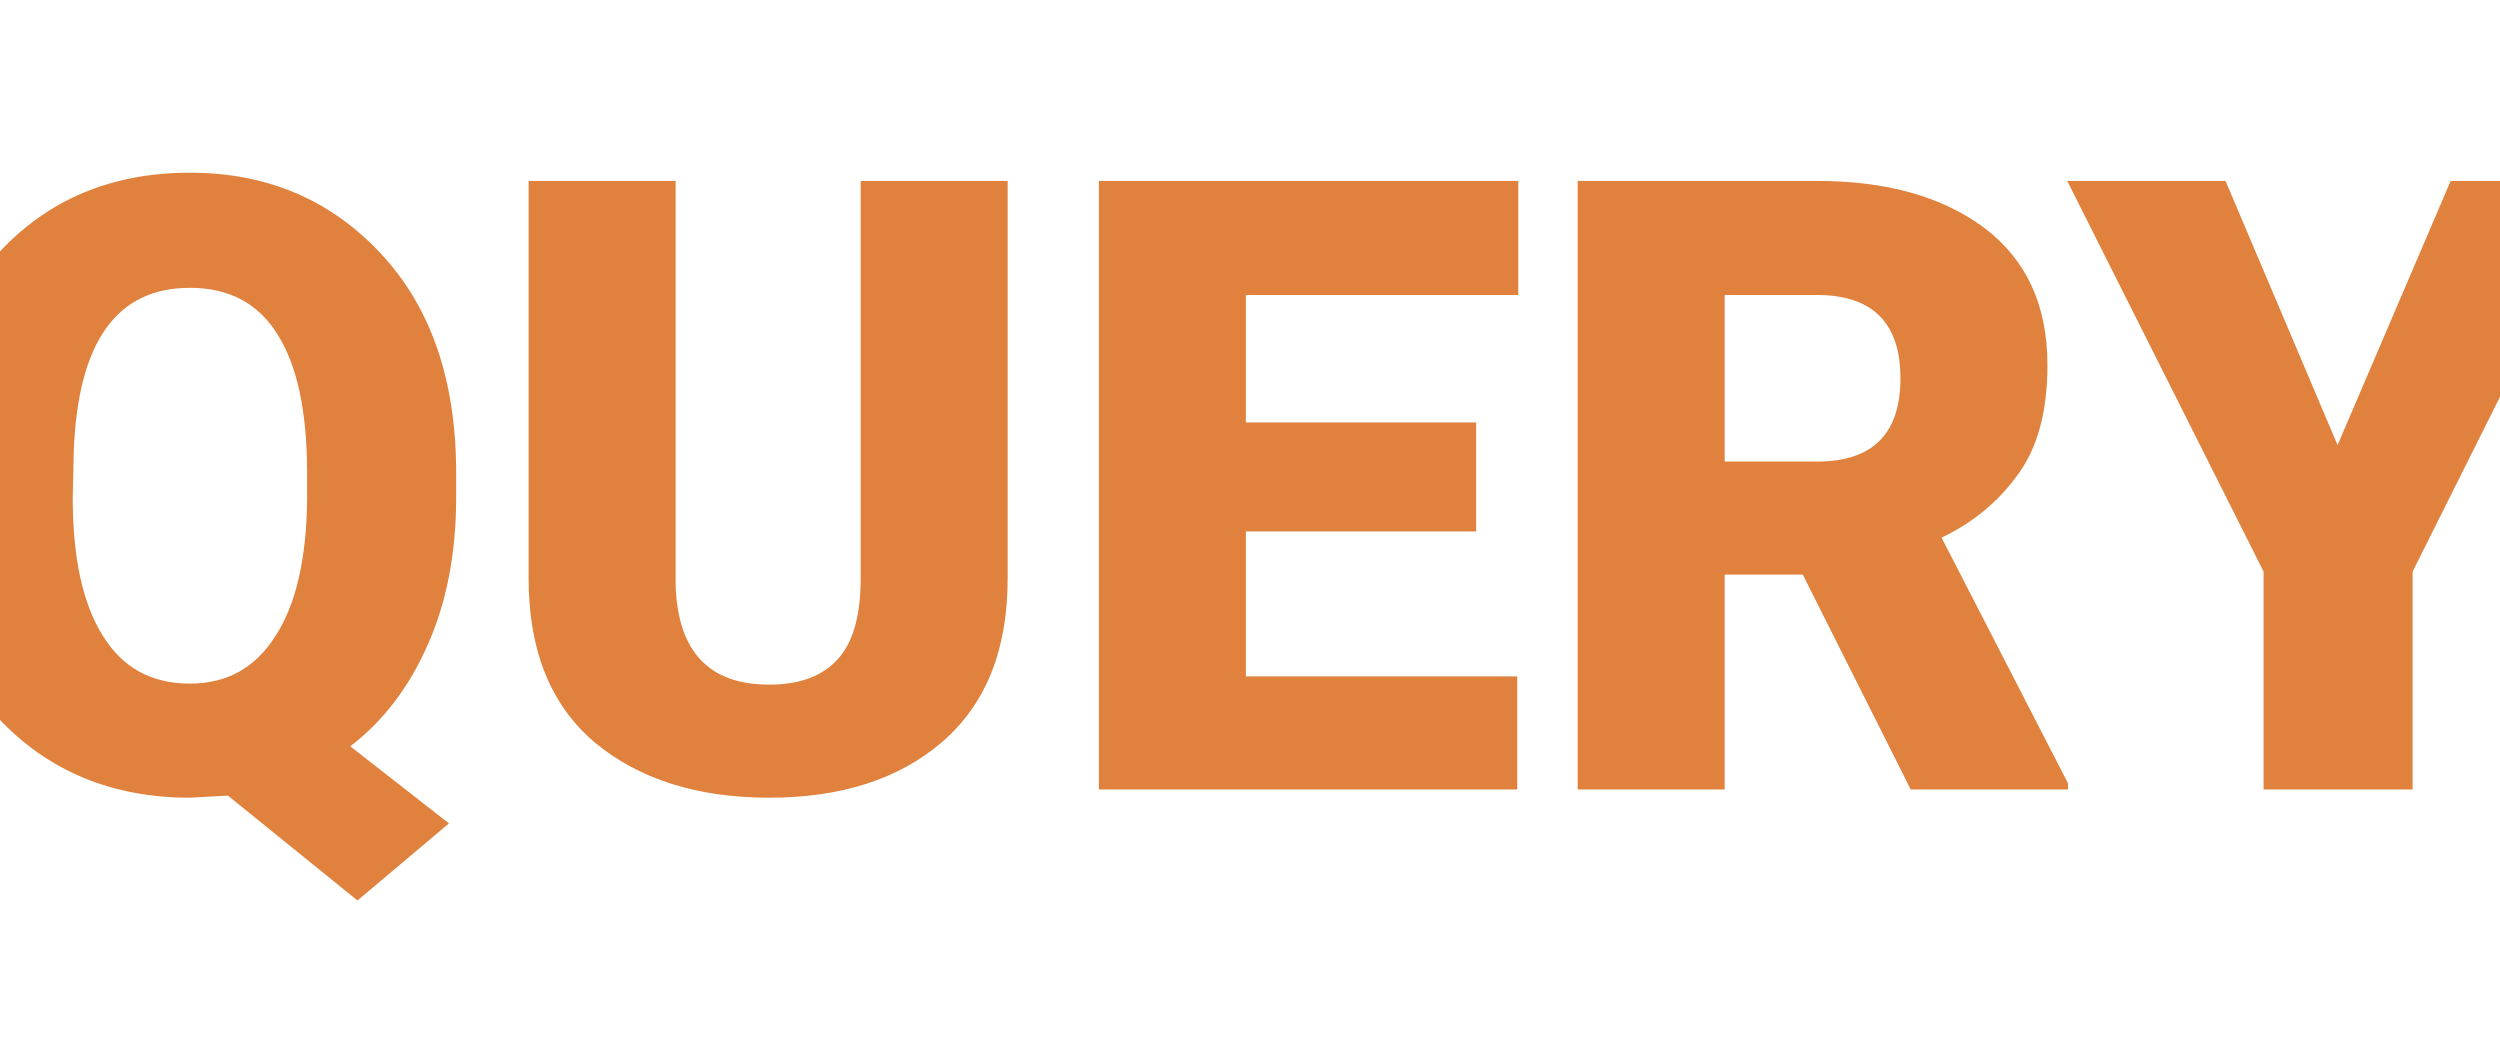
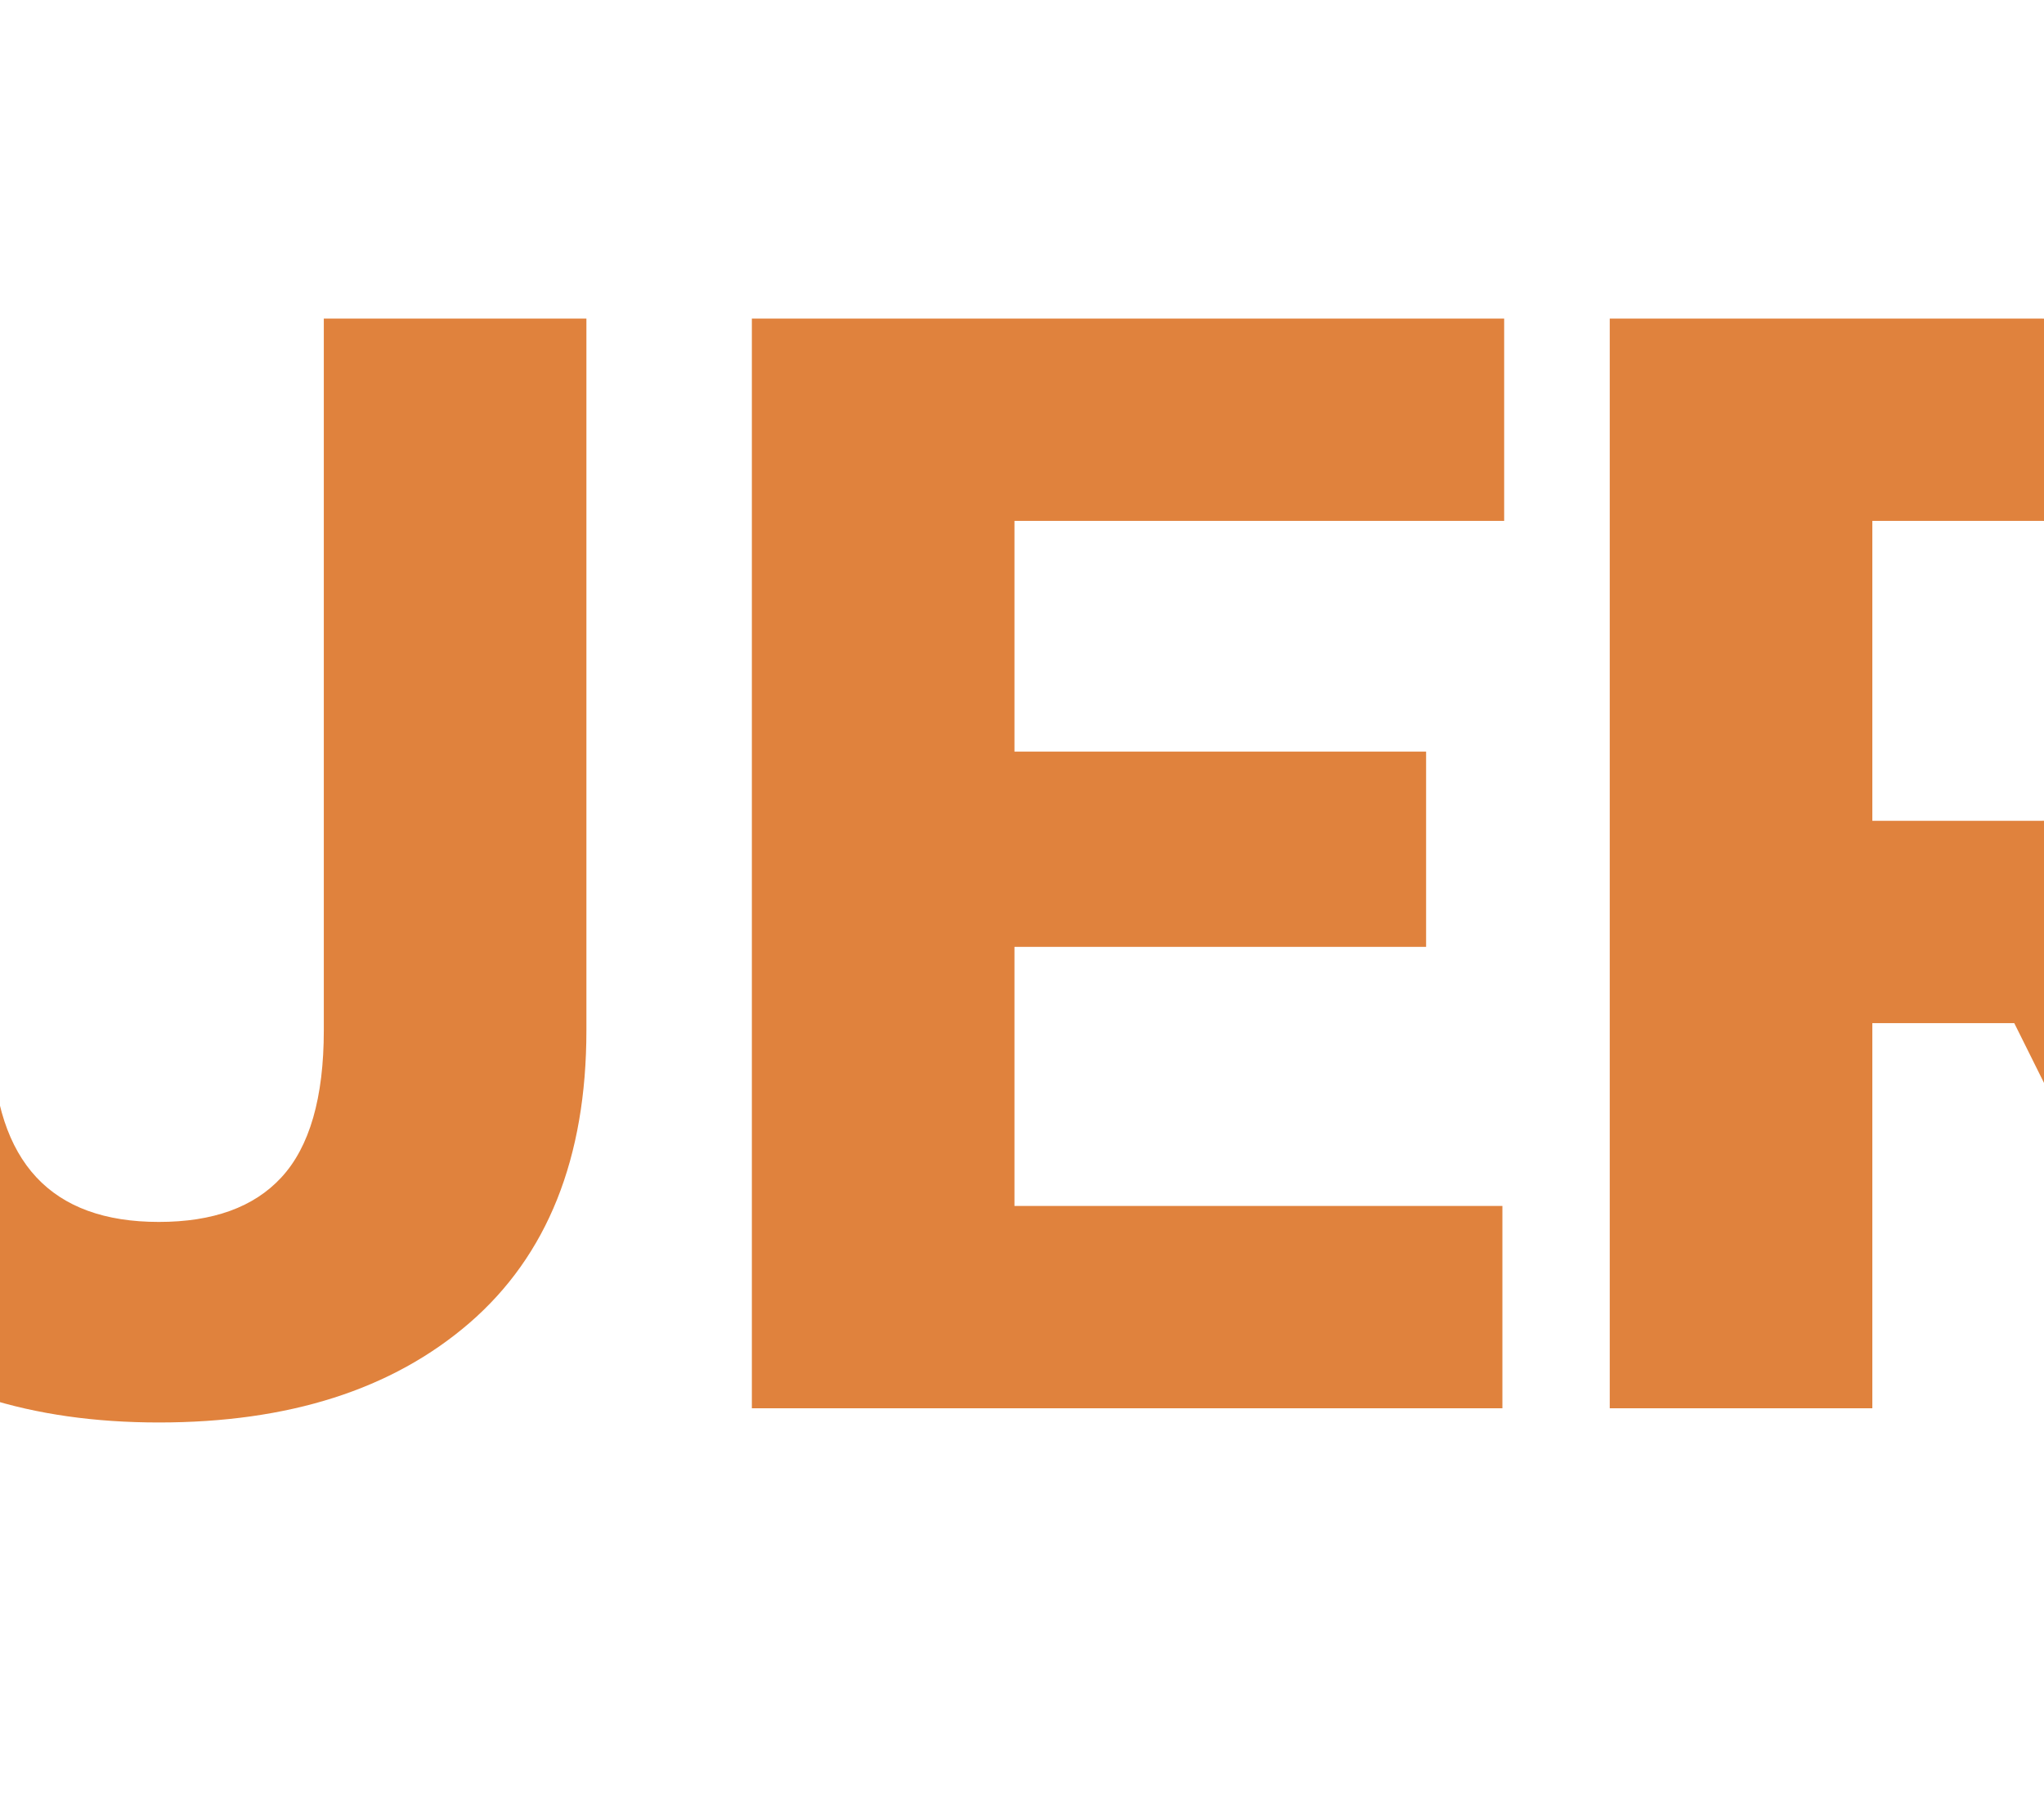
- <svg xmlns="http://www.w3.org/2000/svg" width="38" height="16" viewBox="0 0 38 16">
-   <text x="19" y="12" text-anchor="middle" textLength="34" lengthAdjust="spacingAndGlyphs" font-family="-apple-system,Segoe UI,Roboto,sans-serif" font-size="13" font-weight="800" fill="#e0823d">QUERY</text>
+ <svg xmlns="http://www.w3.org/2000/svg" width="18" height="16" viewBox="0 0 18 16">
+   <text x="9" y="12.4" text-anchor="middle" textLength="15" lengthAdjust="spacingAndGlyphs" font-family="-apple-system,Segoe UI,Roboto,sans-serif" font-size="13.5" font-weight="800" fill="#e0823d">QUERY</text>
</svg>
